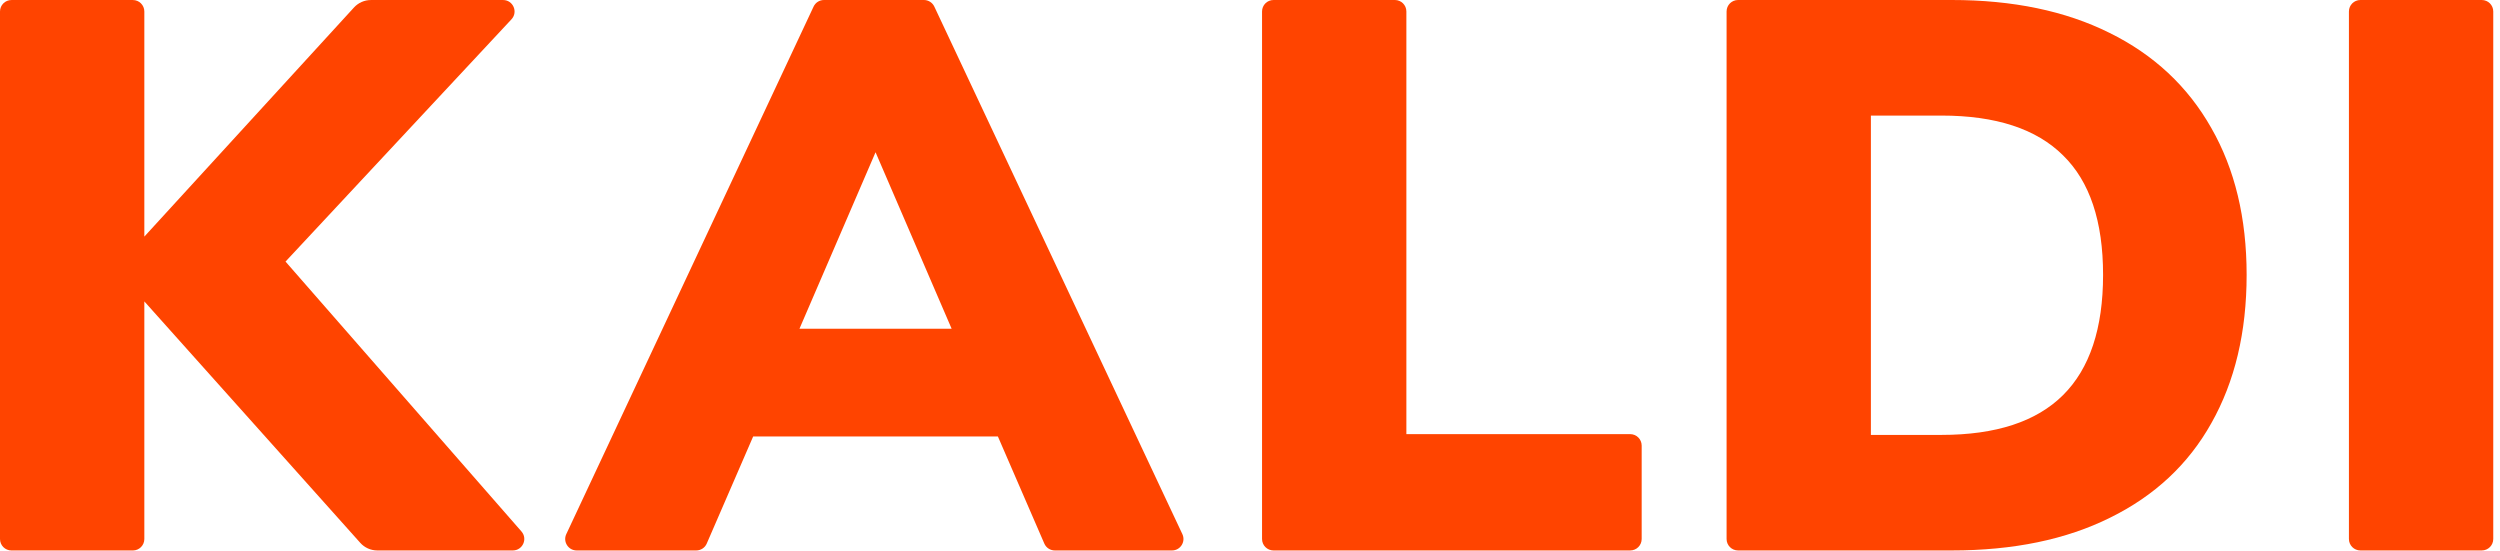
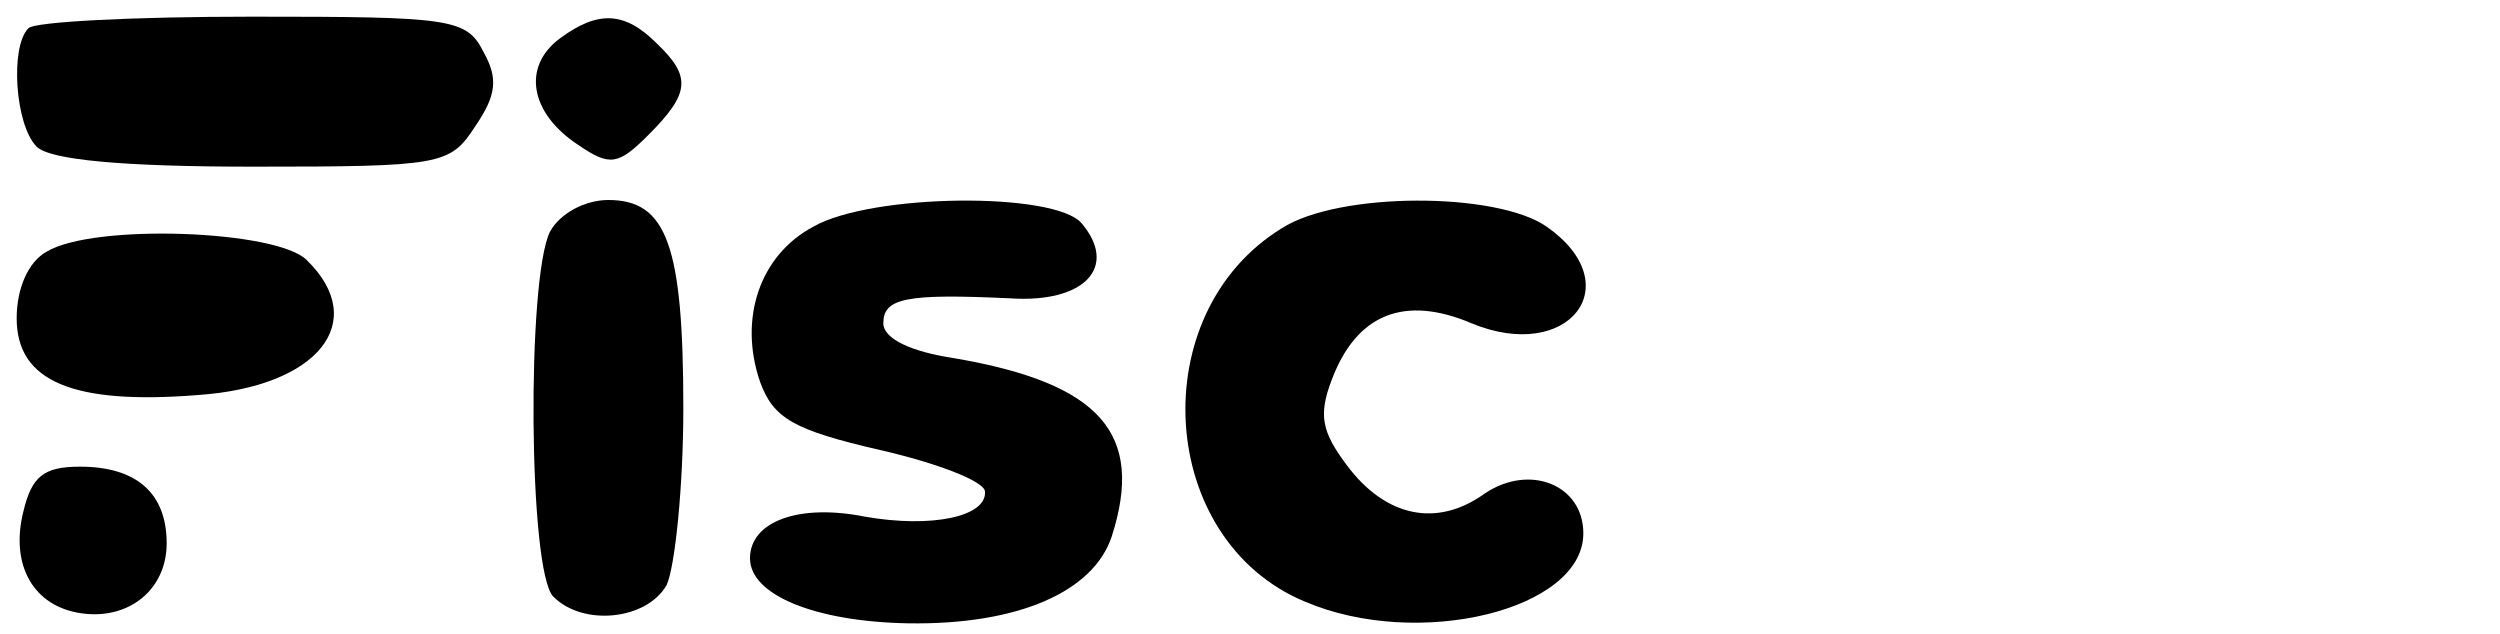
- <svg xmlns="http://www.w3.org/2000/svg" xmlns:xlink="http://www.w3.org/1999/xlink" viewBox="0 0 109 24">
-   <g transform="translate(-1470)">
-     <g style="mix-blend-mode:normal" transform="translate(1470)" fill="#f40">
-       <use xlink:href="#b" style="mix-blend-mode:normal" />
-       <use xlink:href="#c" style="mix-blend-mode:normal" />
-       <use xlink:href="#d" style="mix-blend-mode:normal" />
-       <use xlink:href="#e" style="mix-blend-mode:normal" />
-       <use xlink:href="#f" style="mix-blend-mode:normal" />
-     </g>
+ <svg xmlns="http://www.w3.org/2000/svg" version="1.0" width="150pt" height="38pt" viewBox="0 0 150 38" preserveAspectRatio="xMidYMid meet">
+   <g transform="translate(0,38) scale(0.1,-0.1)" fill="#000000" stroke="none">
+     <path d="M17 363 c-11 -11 -8 -58 5 -71 8 -8 52 -12 130 -12 113 0 118 1 133 24 13 19 14 29 5 45 -10 20 -20 21 -139 21 -70 0 -131 -3 -134 -7z" />
+     <path d="M336 357 c-23 -17 -18 -45 11 -64 19 -13 24 -12 42 6 25 25 26 35 5 55 -19 19 -35 20 -58 3z" />
+     <path d="M330 241 c-14 -28 -13 -204 2 -219 18 -18 56 -14 68 7 5 11 10 59 10 106 0 98 -10 125 -45 125 -14 0 -29 -8 -35 -19z" />
+     <path d="M488 244 c-32 -17 -45 -55 -32 -93 8 -22 20 -29 72 -41 35 -8 63 -19 63 -25 1 -15 -32 -22 -72 -15 -40 8 -69 -3 -69 -25 0 -22 39 -38 95 -39 66 -1 111 19 122 52 20 62 -7 92 -94 107 -27 4 -43 12 -43 21 0 15 13 18 76 15 45 -3 65 19 43 45 -16 19 -126 18 -161 -2z" />
+     <path d="M769 243 c-83 -51 -75 -187 14 -224 68 -29 167 -5 167 41 0 29 -32 42 -59 24 -29 -21 -60 -14 -83 17 -15 20 -17 30 -9 51 15 40 44 51 84 34 58 -24 95 23 45 58 -30 21 -125 21 -159 -1z" />
+     <path d="M28 229 c-11 -6 -18 -22 -18 -40 0 -38 34 -52 109 -46 72 5 103 44 65 81 -18 18 -128 22 -156 5z" />
+     <path d="M14 73 c-8 -32 6 -57 35 -61 28 -4 51 14 51 42 0 30 -18 46 -52 46 -22 0 -29 -6 -34 -27z" />
  </g>
-   <defs>
-     <path id="b" d="M22.735 23.171c.283.323.053.829-.376.829h-5.907c-.285 0-.556-.121-.745-.333l-9.414-10.526v10.36c0 .276-.224.5-.5.5h-5.293c-.276 0-.5-.224-.5-.5v-23c0-.276.224-.5.5-.5h5.293c.276 0 .5.224.5.5v9.815l9.141-9.99c.19-.207.457-.325.738-.325h5.762c.437 0 .664.521.366.841l-9.851 10.563 10.287 11.767z" />
-     <path id="c" d="M45.991 24c-.199 0-.38-.118-.459-.301l-2.024-4.669h-10.67l-2.024 4.669c-.079.183-.259.301-.459.301h-5.212c-.366 0-.608-.381-.453-.712l10.782-23c.082-.176.259-.288.453-.288h4.358c.194 0 .37.112.453.287l10.815 23c.156.332-.086.713-.452.713h-5.108zm-11.135-9.668h6.635l-3.317-7.694-3.317 7.694z" />
-     <path id="d" d="M55.525 24c-.276 0-.5-.224-.5-.5v-23c0-.276.224-.5.5-.5h5.293c.276 0 .5.224.5.5v18.428h9.759c.276 0 .5.224.5.5v4.072c0 .276-.224.5-.5.5h-15.552z" />
-     <path id="e" d="M75.279.5c0-.276.224-.5.5-.5h9.315c2.667 0 4.959.477 6.874 1.43 1.938.953 3.42 2.338 4.446 4.153 1.026 1.793 1.539 3.926 1.539 6.4 0 2.496-.513 4.652-1.539 6.468-1.003 1.793-2.474 3.166-4.412 4.119-1.915.953-4.218 1.43-6.908 1.43h-9.315c-.276 0-.5-.224-.5-.5v-23zm9.37 18.462c2.371 0 4.138-.579 5.301-1.736 1.163-1.157 1.744-2.905 1.744-5.242 0-2.338-.581-4.074-1.744-5.209-1.163-1.157-2.93-1.736-5.301-1.736h-3.078v13.923h3.078z" />
-     <path id="f" d="M102.913 24c-.276 0-.5-.224-.5-.5v-23c0-.276.224-.5.5-.5h5.293c.276 0 .5.224.5.5v23c0 .276-.224.5-.5.5h-5.293z" />
-   </defs>
</svg>
